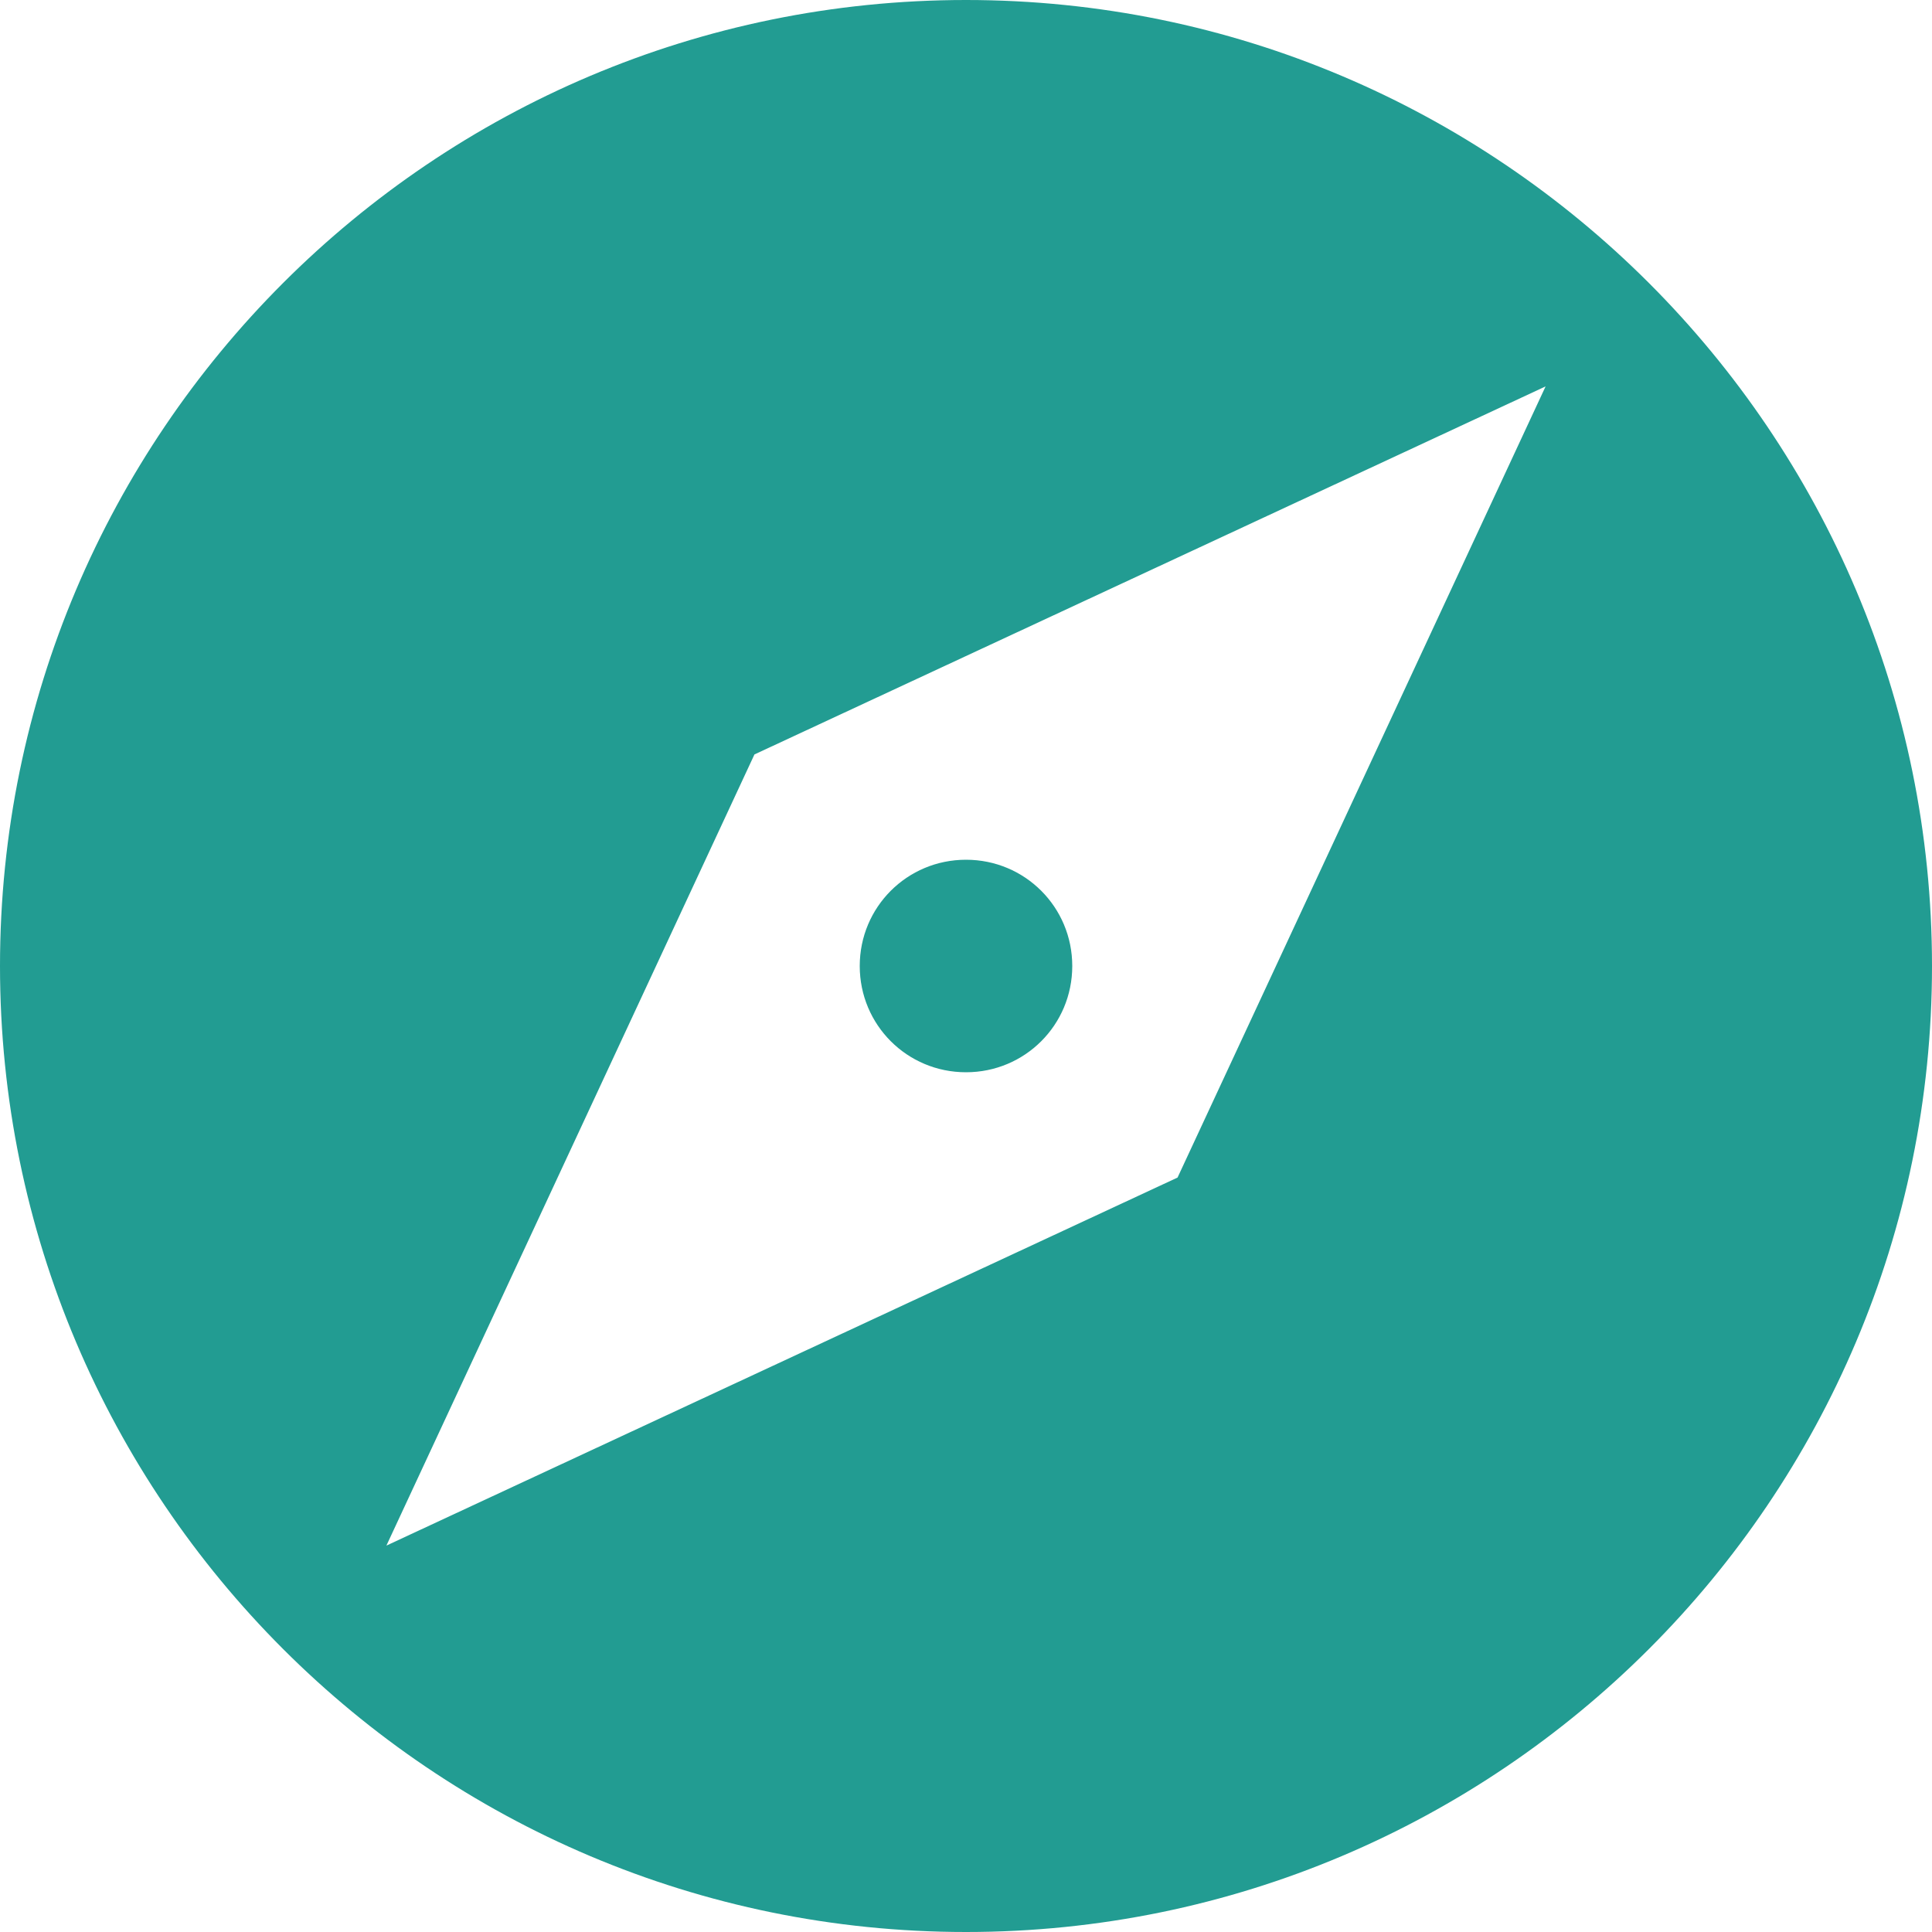
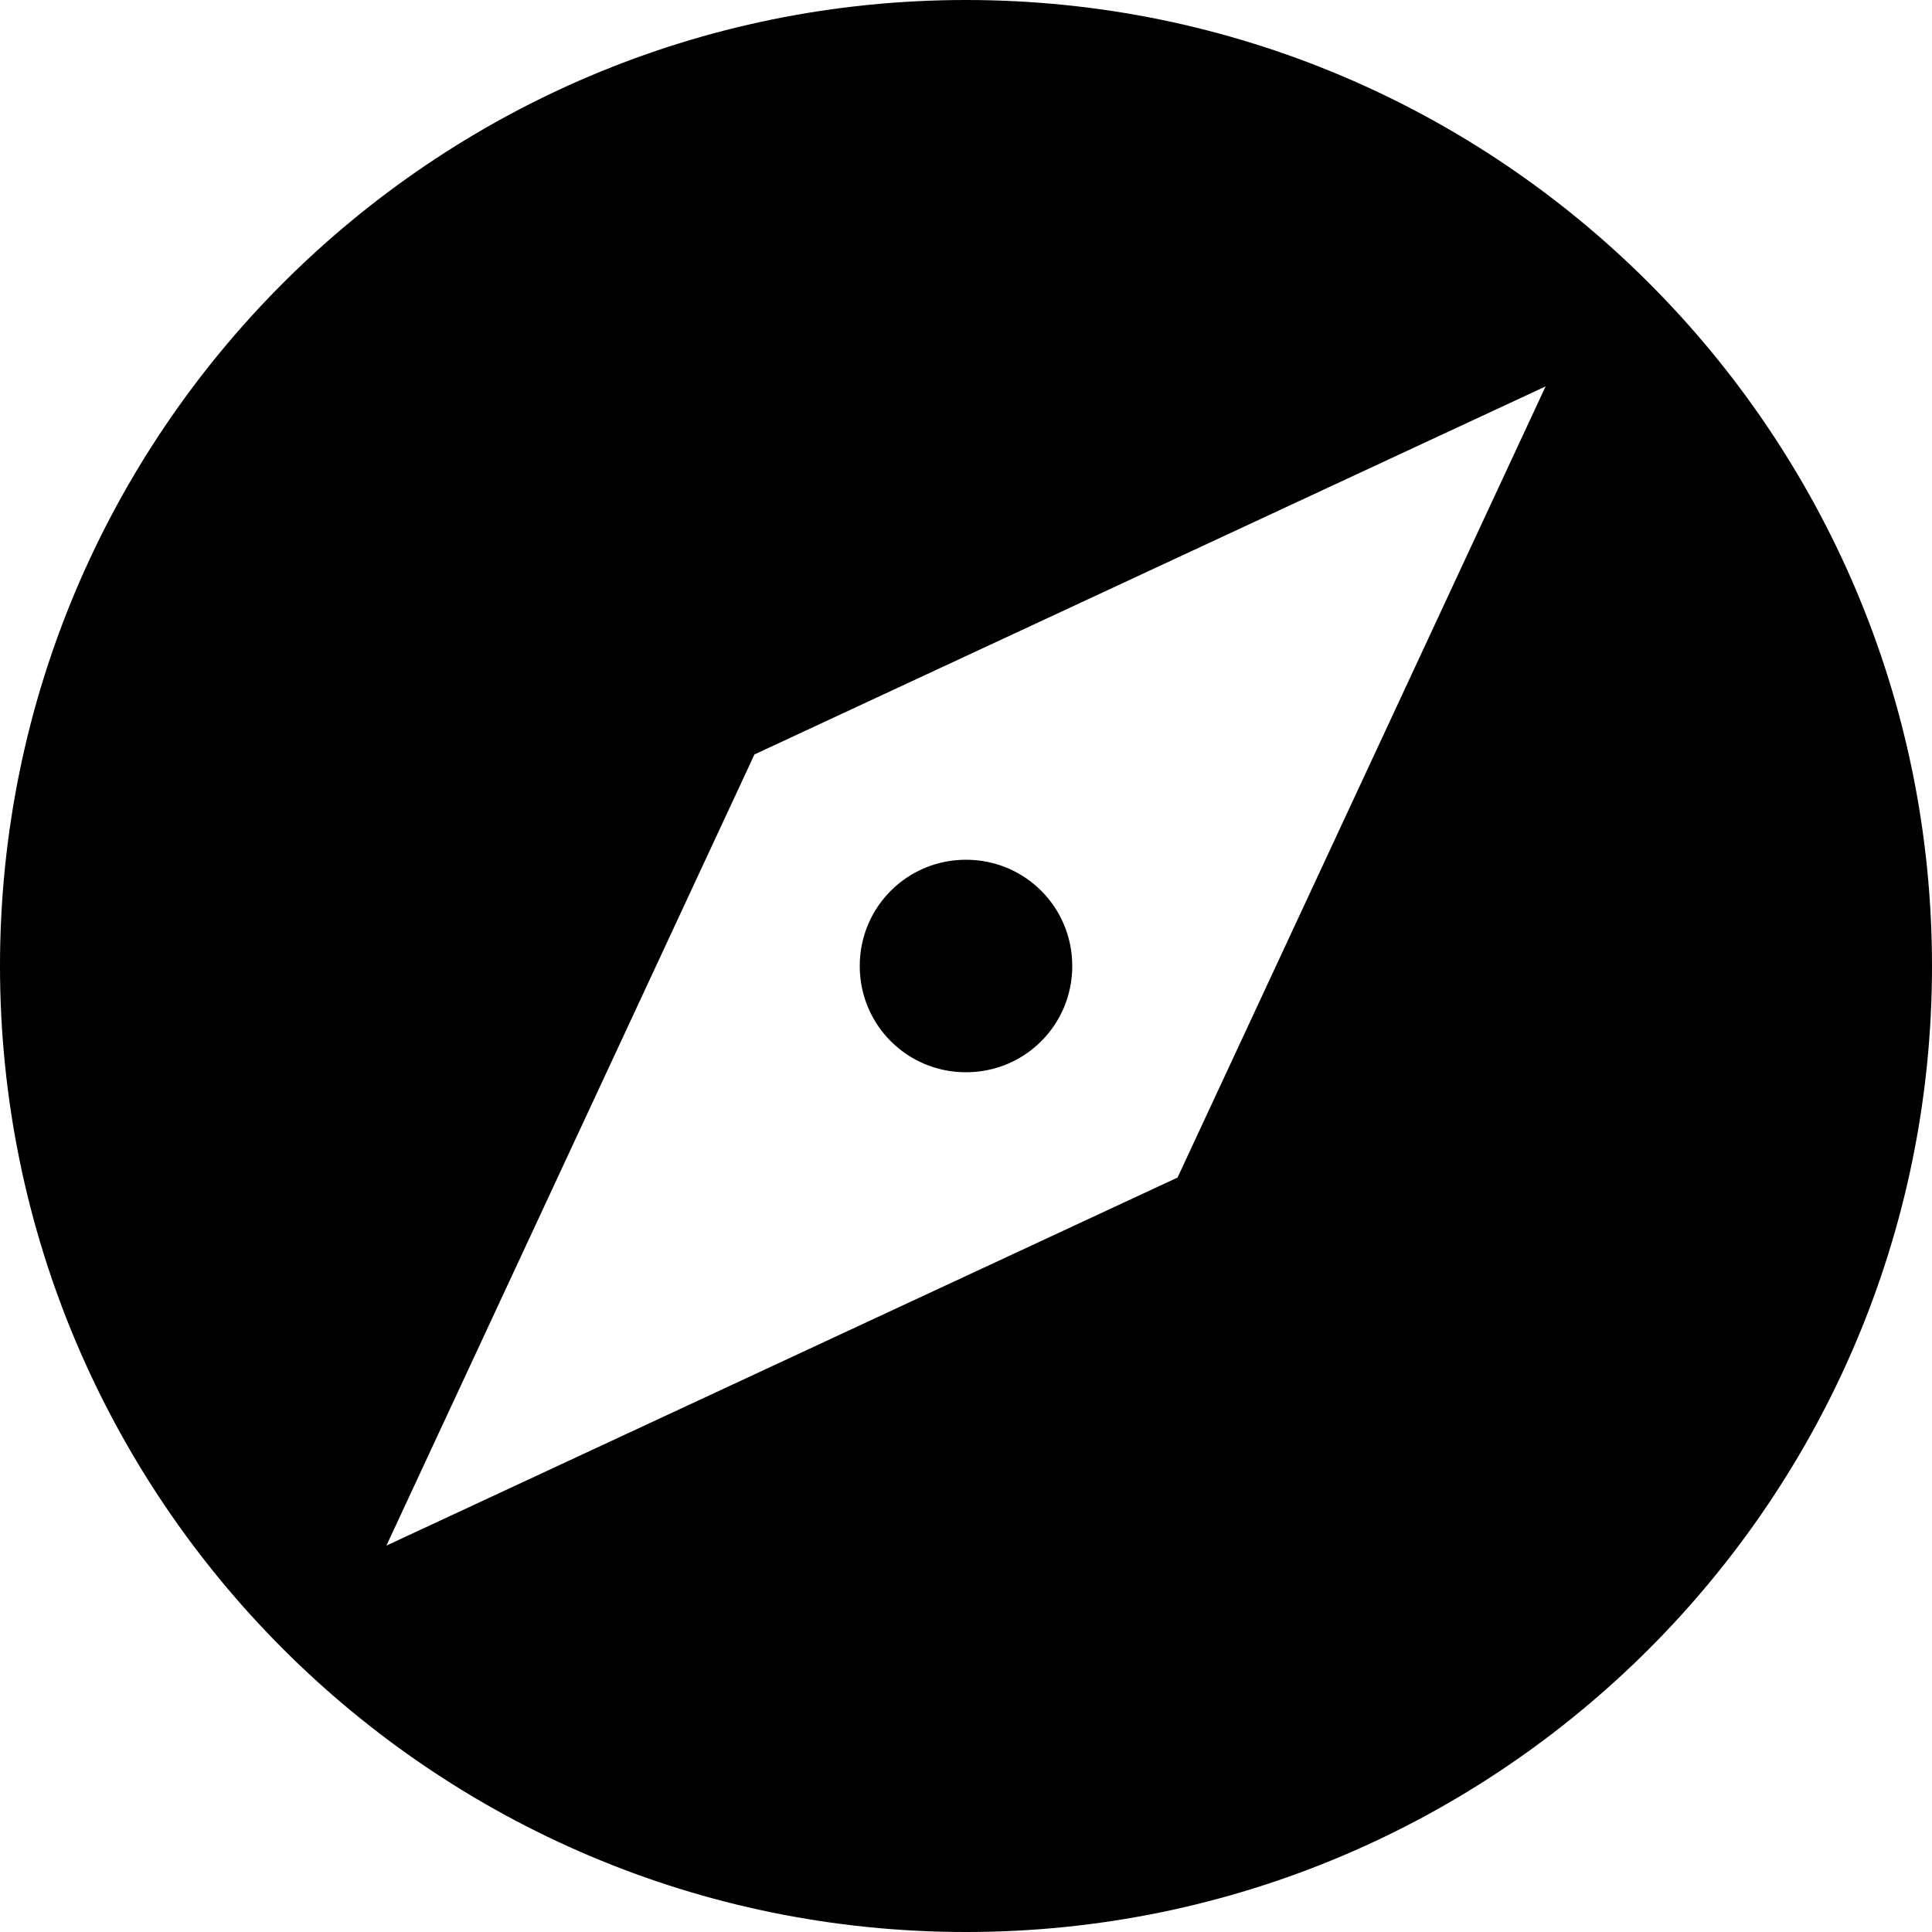
<svg xmlns="http://www.w3.org/2000/svg" width="24px" height="24px" viewBox="0 0 24 24" version="1.1">
-   <g id="Foundation:-niceverynice.com" stroke="none" stroke-width="1" fill="none" fill-rule="evenodd">
-     <g id="Main-Page" transform="translate(-129, -1521)" fill="#229C92" fill-rule="nonzero">
+   <g id="" stroke="none" stroke-width="1" fill-rule="evenodd">
+     <g id="compass" transform="translate(-129, -1521)" fill-rule="nonzero">
      <g id="Block-with-Selector" transform="translate(-79, 1176)">
        <g id="Item-1" transform="translate(208, 344)">
          <path d="M12,11.68 C11.268,11.68 10.68,12.268 10.68,13 C10.68,13.732 11.268,14.32 12,14.32 C12.732,14.32 13.32,13.732 13.32,13 C13.32,12.268 12.732,11.68 12,11.68 Z M12,1 C5.376,1 0,6.376 0,13 C0,19.624 5.376,25 12,25 C18.624,25 24,19.624 24,13 C24,6.376 18.624,1 12,1 Z M14.628,15.628 L4.8,20.2 L9.372,10.372 L19.2,5.8 L14.628,15.628 Z" id="Icon" />
        </g>
      </g>
    </g>
  </g>
</svg>
